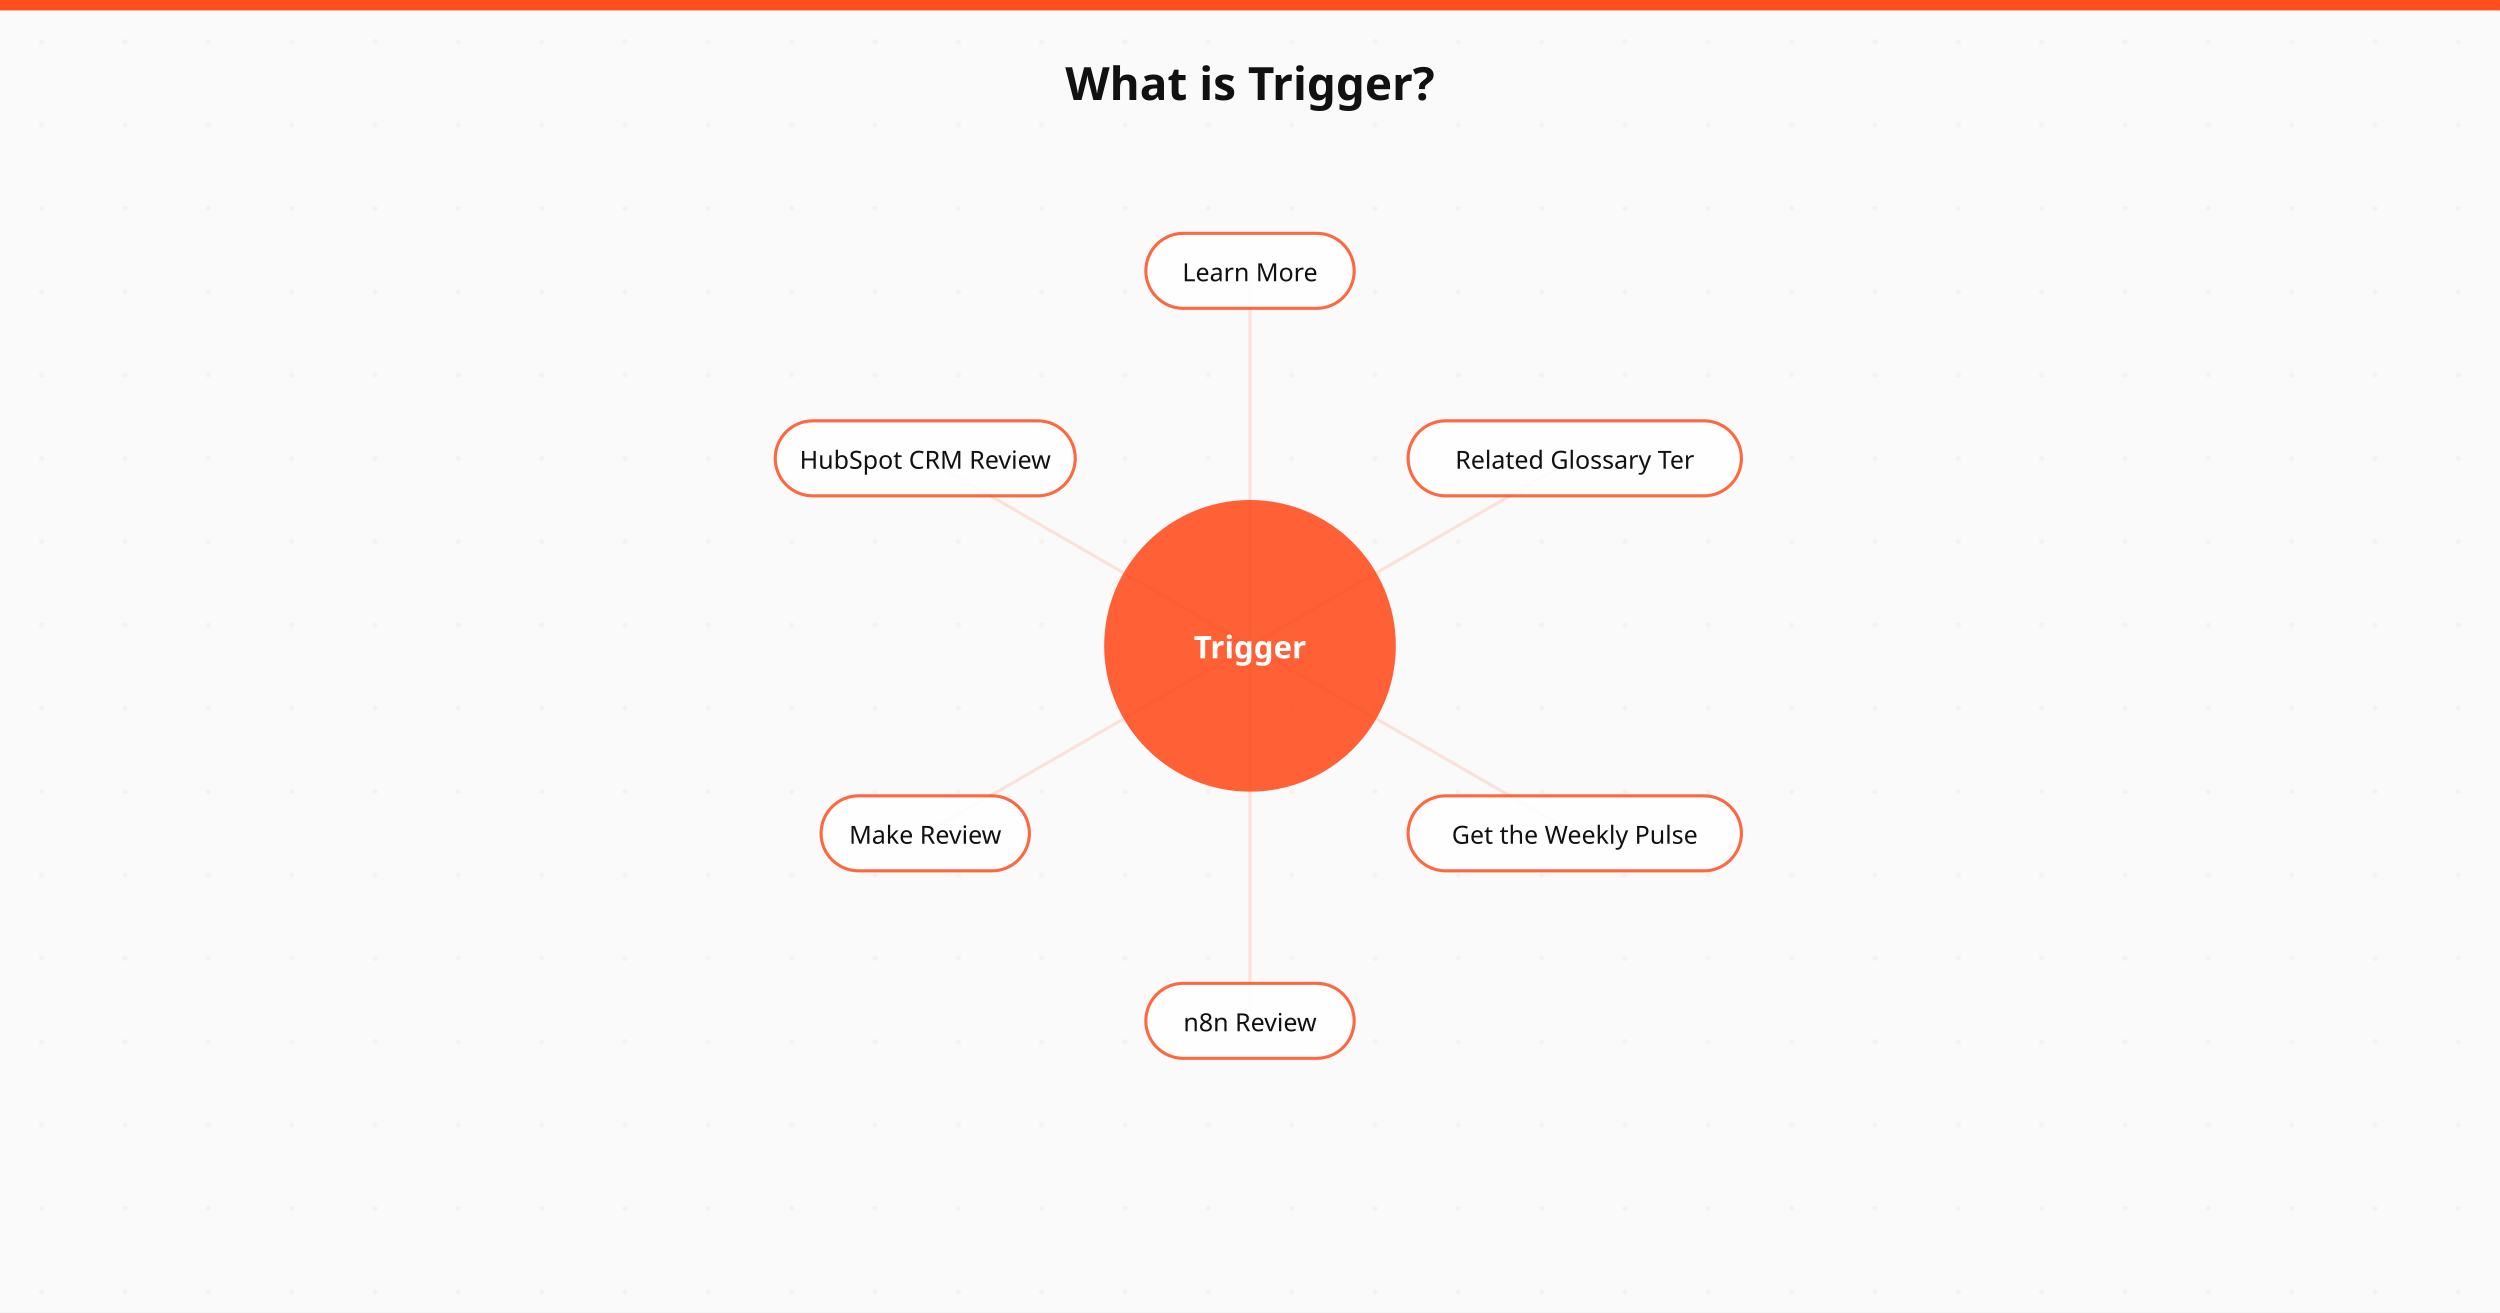
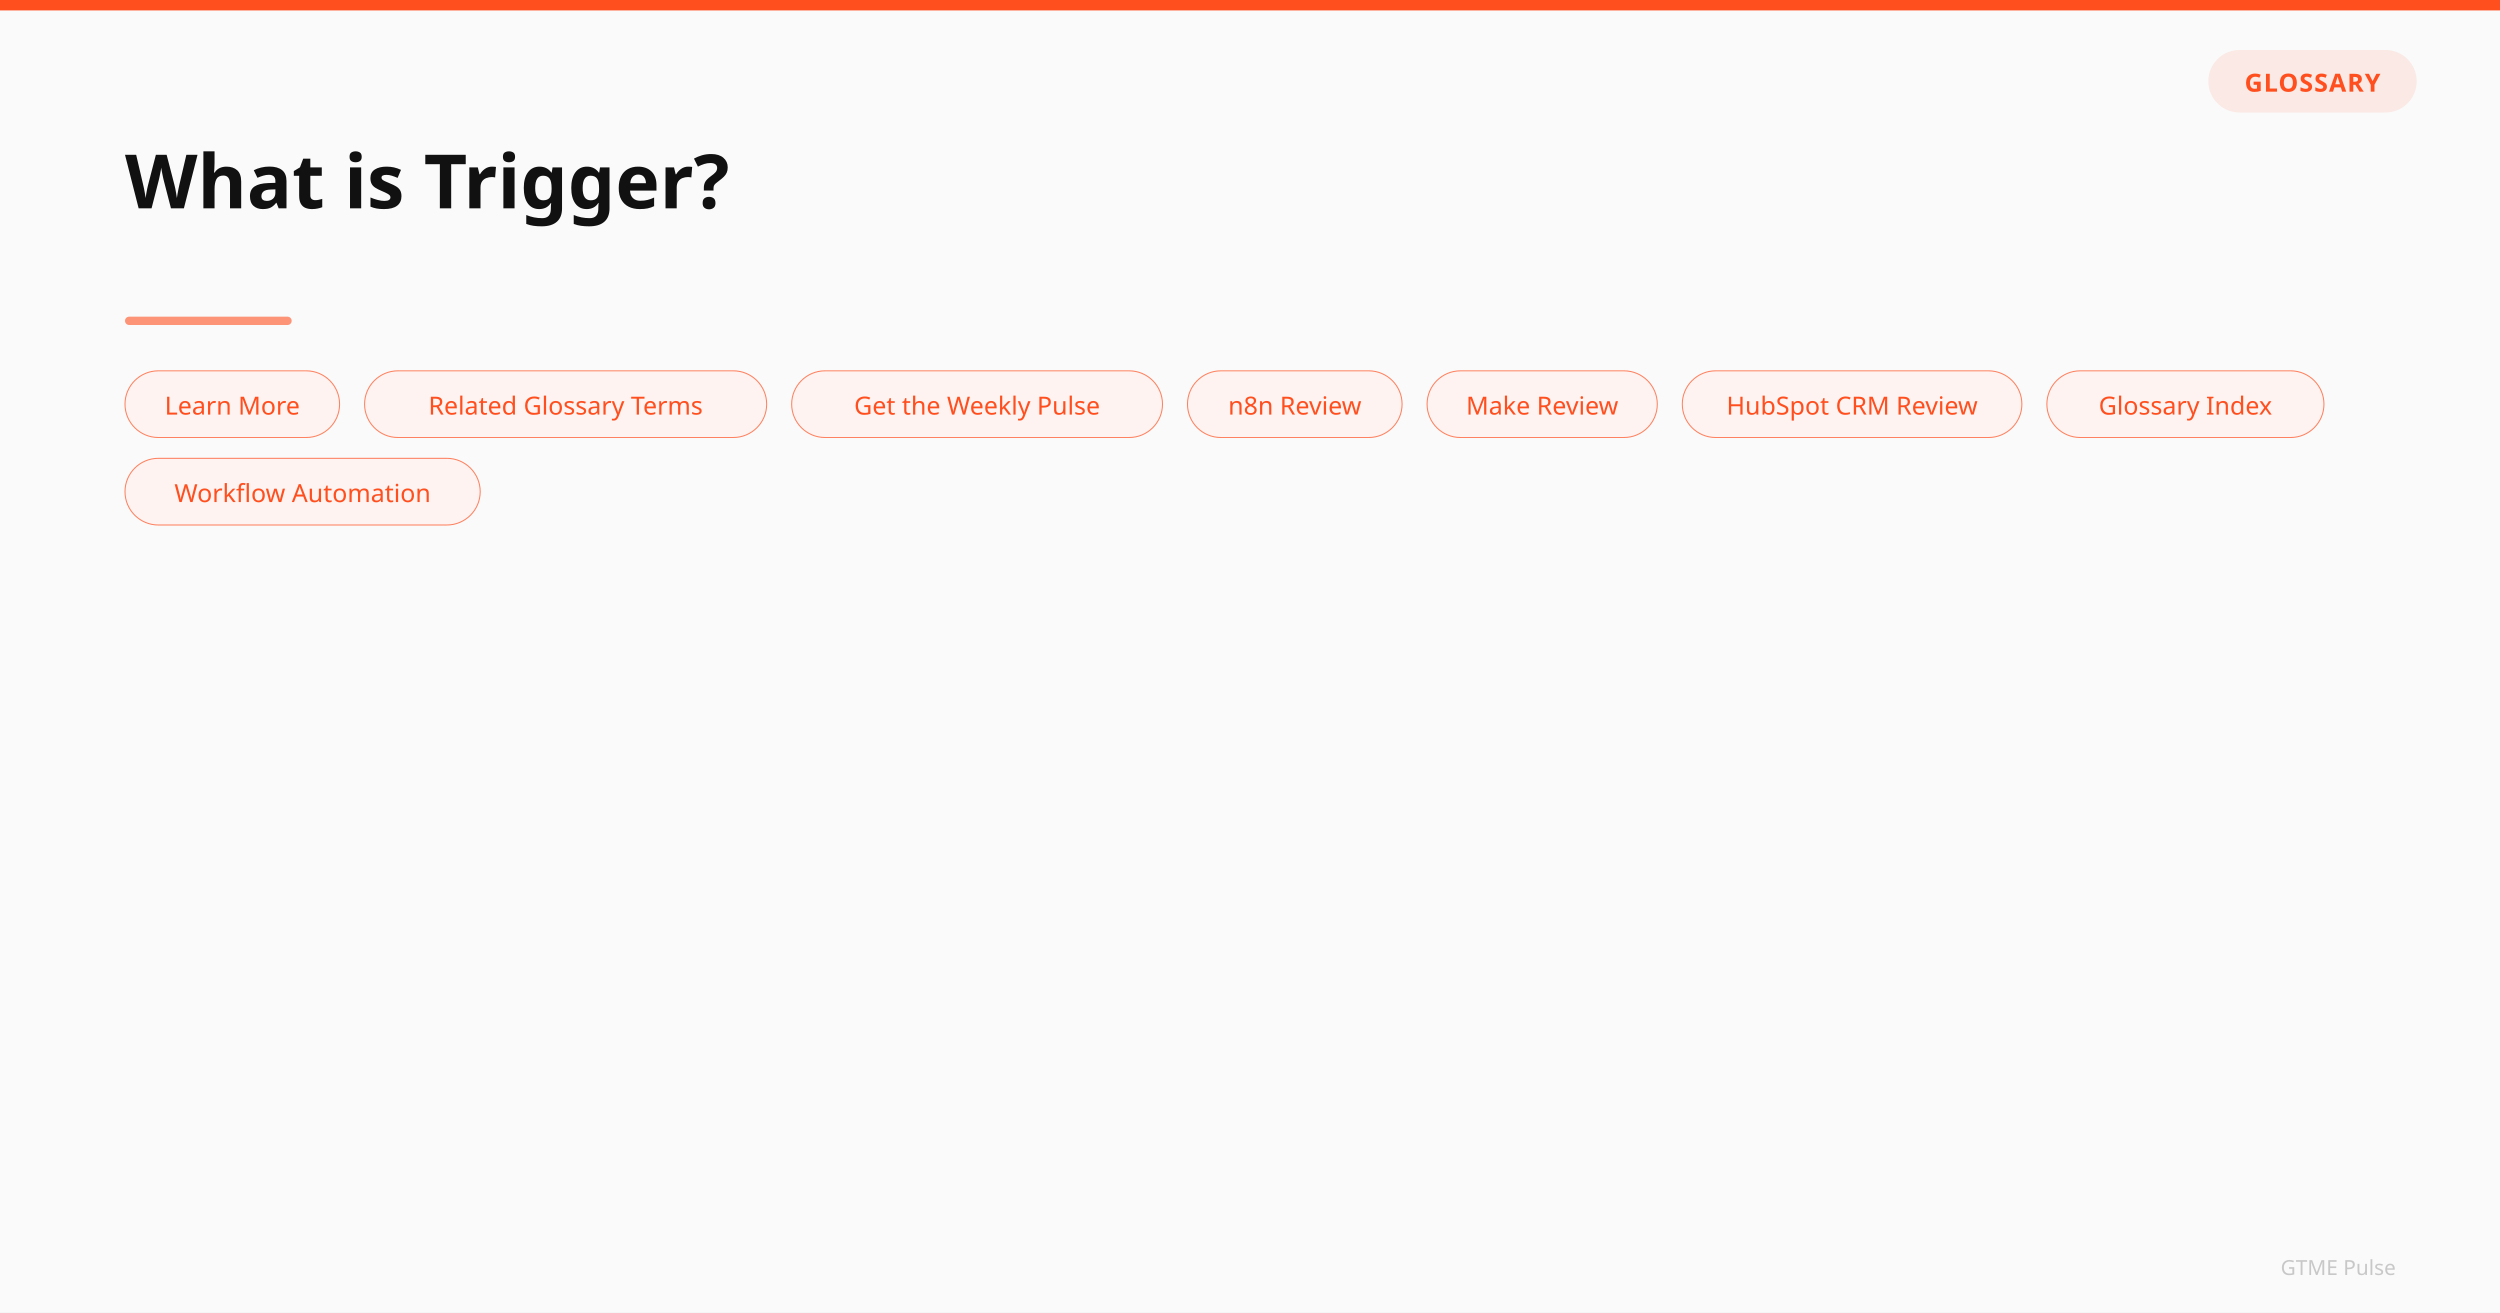
<svg xmlns="http://www.w3.org/2000/svg" viewBox="0 0 1200 630" width="1200" height="630">
-   <defs>
-     <pattern id="dots" x="0" y="0" width="40" height="40" patternUnits="userSpaceOnUse">
-       <circle cx="20" cy="20" r="1.2" fill="#FF4F1F" opacity="0.06" />
-     </pattern>
-   </defs>
  <rect width="1200" height="630" fill="#FAFAFA" />
-   <rect width="1200" height="630" fill="url(#dots)" />
  <rect x="0" y="0" width="1200" height="5" fill="#FF4F1F" />
-   <text x="600" y="48" text-anchor="middle" font-family="Sora, sans-serif" font-size="22" font-weight="700" fill="#111111">What is Trigger?</text>
-   <line x1="600" y1="310" x2="600.0" y2="130.0" stroke="#FF4F1F" stroke-width="1.5" opacity="0.15" />
-   <rect x="550.0" y="112.0" width="100" height="36" rx="18" fill="white" stroke="#FF4F1F" stroke-width="1.5" opacity="0.85" />
-   <text x="600.0" y="135.0" text-anchor="middle" font-family="Plus Jakarta Sans, sans-serif" font-size="12" font-weight="500" fill="#111111">Learn More</text>
-   <line x1="600" y1="310" x2="755.885" y2="220.0" stroke="#FF4F1F" stroke-width="1.5" opacity="0.15" />
-   <rect x="675.885" y="202.0" width="160" height="36" rx="18" fill="white" stroke="#FF4F1F" stroke-width="1.5" opacity="0.85" />
-   <text x="755.885" y="225.0" text-anchor="middle" font-family="Plus Jakarta Sans, sans-serif" font-size="12" font-weight="500" fill="#111111">Related Glossary Ter</text>
-   <line x1="600" y1="310" x2="755.885" y2="400.0" stroke="#FF4F1F" stroke-width="1.5" opacity="0.15" />
-   <rect x="675.885" y="382.0" width="160" height="36" rx="18" fill="white" stroke="#FF4F1F" stroke-width="1.5" opacity="0.85" />
-   <text x="755.885" y="405.0" text-anchor="middle" font-family="Plus Jakarta Sans, sans-serif" font-size="12" font-weight="500" fill="#111111">Get the Weekly Pulse</text>
-   <line x1="600" y1="310" x2="600.0" y2="490.0" stroke="#FF4F1F" stroke-width="1.5" opacity="0.15" />
-   <rect x="550.0" y="472.0" width="100" height="36" rx="18" fill="white" stroke="#FF4F1F" stroke-width="1.5" opacity="0.85" />
-   <text x="600.0" y="495.0" text-anchor="middle" font-family="Plus Jakarta Sans, sans-serif" font-size="12" font-weight="500" fill="#111111">n8n Review</text>
-   <line x1="600" y1="310" x2="444.115" y2="400" stroke="#FF4F1F" stroke-width="1.5" opacity="0.15" />
-   <rect x="394.115" y="382" width="100" height="36" rx="18" fill="white" stroke="#FF4F1F" stroke-width="1.5" opacity="0.85" />
-   <text x="444.115" y="405" text-anchor="middle" font-family="Plus Jakarta Sans, sans-serif" font-size="12" font-weight="500" fill="#111111">Make Review</text>
-   <line x1="600" y1="310" x2="444.115" y2="220.0" stroke="#FF4F1F" stroke-width="1.5" opacity="0.15" />
-   <rect x="372.115" y="202.0" width="144" height="36" rx="18" fill="white" stroke="#FF4F1F" stroke-width="1.5" opacity="0.85" />
-   <text x="444.115" y="225.0" text-anchor="middle" font-family="Plus Jakarta Sans, sans-serif" font-size="12" font-weight="500" fill="#111111">HubSpot CRM Review</text>
-   <circle cx="600" cy="310" r="70" fill="#FF4F1F" opacity="0.9" />
-   <text x="600" y="316.0" text-anchor="middle" font-family="Sora, sans-serif" font-size="15" font-weight="600" fill="white">Trigger</text>
+   <rect x="1060" y="24" width="100" height="30" rx="15" fill="#FF4F1F" opacity="0.1" />
+   <text x="1110.0" y="44" text-anchor="middle" font-family="Plus Jakarta Sans, sans-serif" font-size="12" font-weight="600" fill="#FF4F1F" letter-spacing="0.5">GLOSSARY</text>
+   <text x="60" y="100" font-family="Sora, sans-serif" font-size="36" font-weight="700" fill="#111111">What is Trigger?</text>
+   <rect x="60" y="152" width="80" height="4" rx="2" fill="#FF4F1F" opacity="0.6" />
+   <rect x="60" y="178" width="103.0" height="32" rx="16" fill="#fff0ed" stroke="#FF4F1F" stroke-width="0.5" opacity="0.7" />
+   <text x="111.5" y="199" text-anchor="middle" font-family="Plus Jakarta Sans, sans-serif" font-size="12" font-weight="500" fill="#FF4F1F">Learn More</text>
+   <rect x="175.0" y="178" width="193.0" height="32" rx="16" fill="#fff0ed" stroke="#FF4F1F" stroke-width="0.5" opacity="0.7" />
+   <text x="271.5" y="199" text-anchor="middle" font-family="Plus Jakarta Sans, sans-serif" font-size="12" font-weight="500" fill="#FF4F1F">Related Glossary Terms</text>
+   <rect x="380.0" y="178" width="178.0" height="32" rx="16" fill="#fff0ed" stroke="#FF4F1F" stroke-width="0.5" opacity="0.7" />
+   <text x="469.0" y="199" text-anchor="middle" font-family="Plus Jakarta Sans, sans-serif" font-size="12" font-weight="500" fill="#FF4F1F">Get the Weekly Pulse</text>
+   <rect x="570.0" y="178" width="103.0" height="32" rx="16" fill="#fff0ed" stroke="#FF4F1F" stroke-width="0.5" opacity="0.7" />
+   <text x="621.5" y="199" text-anchor="middle" font-family="Plus Jakarta Sans, sans-serif" font-size="12" font-weight="500" fill="#FF4F1F">n8n Review</text>
+   <rect x="685.0" y="178" width="110.5" height="32" rx="16" fill="#fff0ed" stroke="#FF4F1F" stroke-width="0.5" opacity="0.7" />
+   <text x="740.25" y="199" text-anchor="middle" font-family="Plus Jakarta Sans, sans-serif" font-size="12" font-weight="500" fill="#FF4F1F">Make Review</text>
+   <rect x="807.5" y="178" width="163.0" height="32" rx="16" fill="#fff0ed" stroke="#FF4F1F" stroke-width="0.5" opacity="0.7" />
+   <text x="889.0" y="199" text-anchor="middle" font-family="Plus Jakarta Sans, sans-serif" font-size="12" font-weight="500" fill="#FF4F1F">HubSpot CRM Review</text>
+   <rect x="982.5" y="178" width="133.0" height="32" rx="16" fill="#fff0ed" stroke="#FF4F1F" stroke-width="0.5" opacity="0.7" />
+   <text x="1049.0" y="199" text-anchor="middle" font-family="Plus Jakarta Sans, sans-serif" font-size="12" font-weight="500" fill="#FF4F1F">Glossary Index</text>
+   <rect x="60" y="220" width="170.5" height="32" rx="16" fill="#fff0ed" stroke="#FF4F1F" stroke-width="0.5" opacity="0.7" />
+   <text x="145.25" y="241" text-anchor="middle" font-family="Plus Jakarta Sans, sans-serif" font-size="12" font-weight="500" fill="#FF4F1F">Workflow Automation</text>
+   <text x="1150" y="612" text-anchor="end" font-family="Plus Jakarta Sans, sans-serif" font-size="10" fill="#6B6B6B" opacity="0.35">GTME Pulse</text>
</svg>
